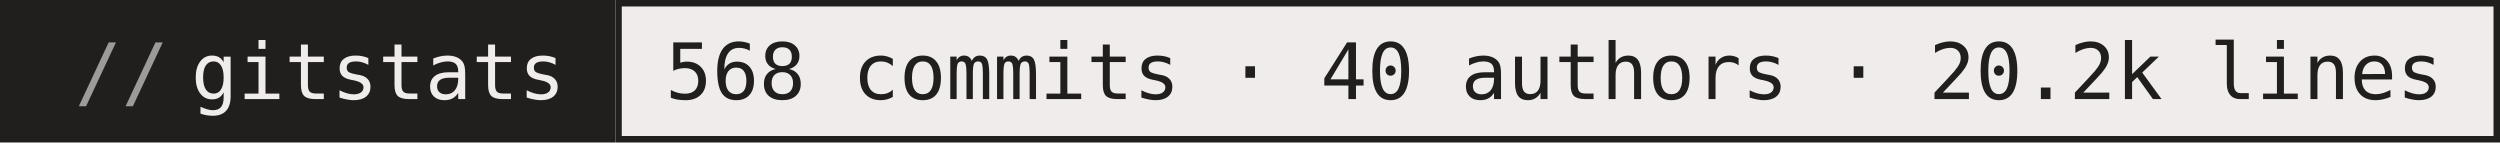
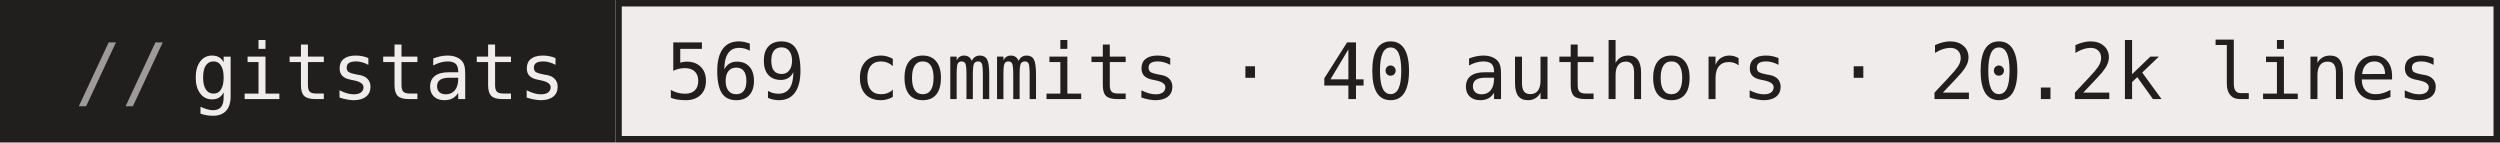
- <svg xmlns="http://www.w3.org/2000/svg" width="386" height="22" role="img" aria-label="gitstats: 568 commits · 40 authors · 20.2k lines">
+ <svg xmlns="http://www.w3.org/2000/svg" width="386" height="22" role="img" aria-label="gitstats: 569 commits · 40 authors · 20.2k lines">
  <g>
    <rect x="0" width="95" height="22" fill="#211e1e" />
    <rect x="95" width="291" height="22" fill="#f1ecec" />
    <rect x="95.5" y="0.5" width="290" height="21" fill="none" stroke="#211e1e" />
  </g>
  <g text-anchor="middle" font-family="IBM Plex Mono,JetBrains Mono,ui-monospace,SFMono-Regular,Menlo,Consolas,monospace" font-size="12" text-rendering="geometricPrecision">
    <text x="58.4" y="15.3" fill="#f1ecec" textLength="57.6">gitstats</text>
-     <text x="240.0" y="15.3" fill="#211e1e" textLength="273.6">568 commits · 40 authors · 20.2k lines</text>
+     <text x="240.0" y="15.3" fill="#211e1e" textLength="273.6">569 commits · 40 authors · 20.2k lines</text>
    <text x="18.8" y="15.3" fill="#9e9a9a">//</text>
  </g>
</svg>
